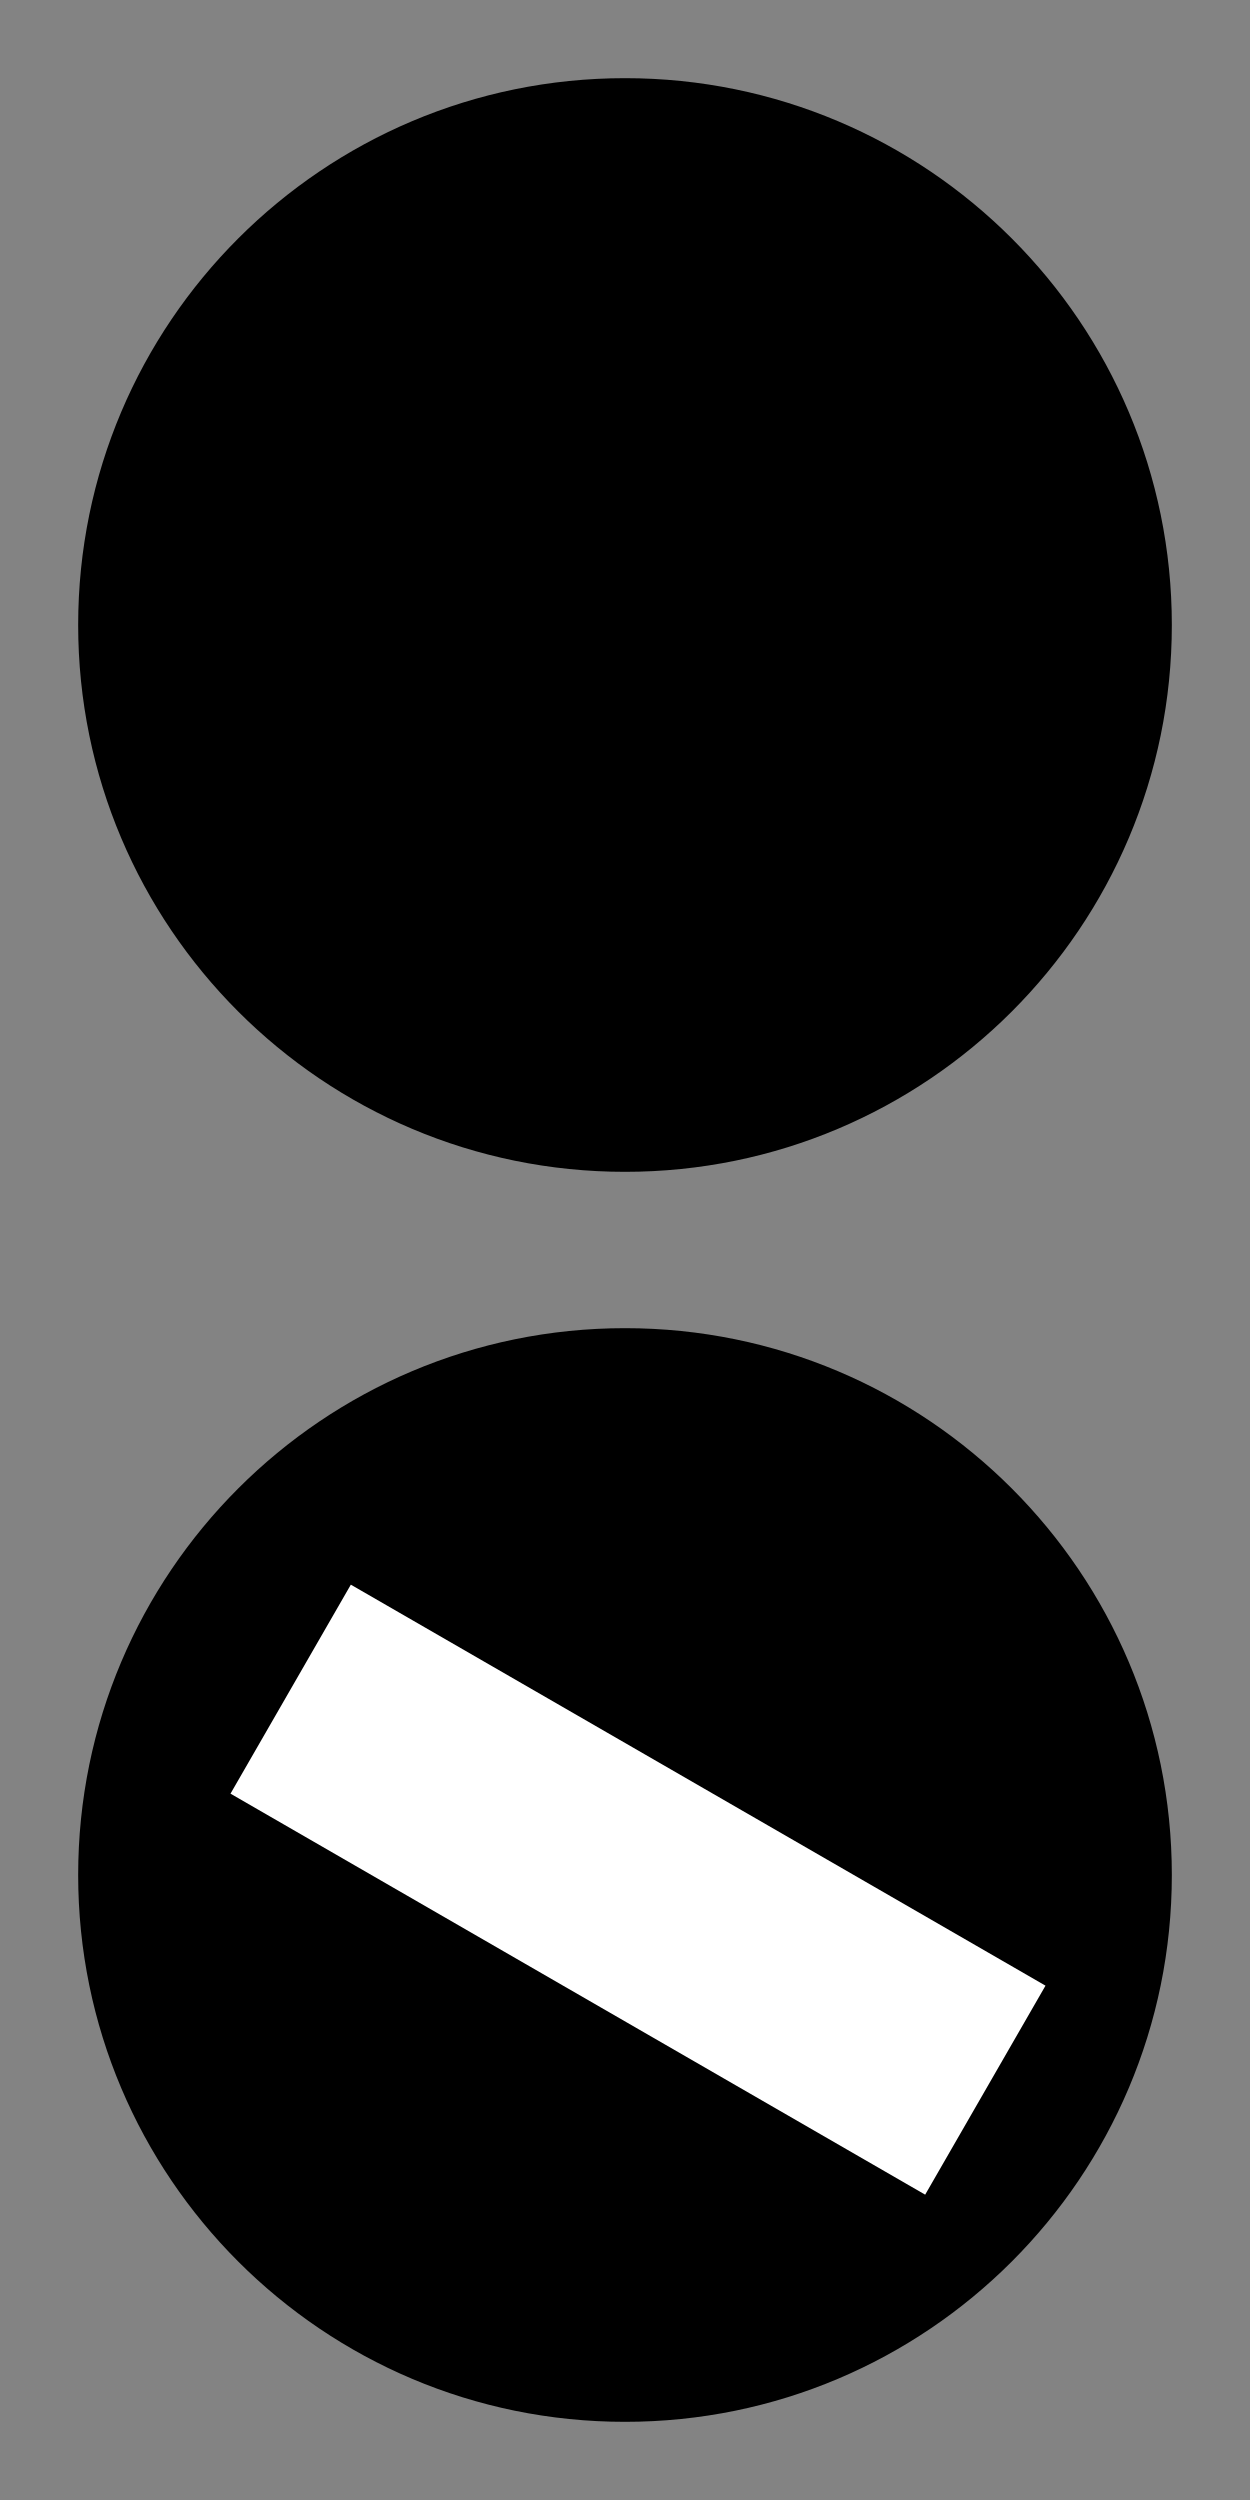
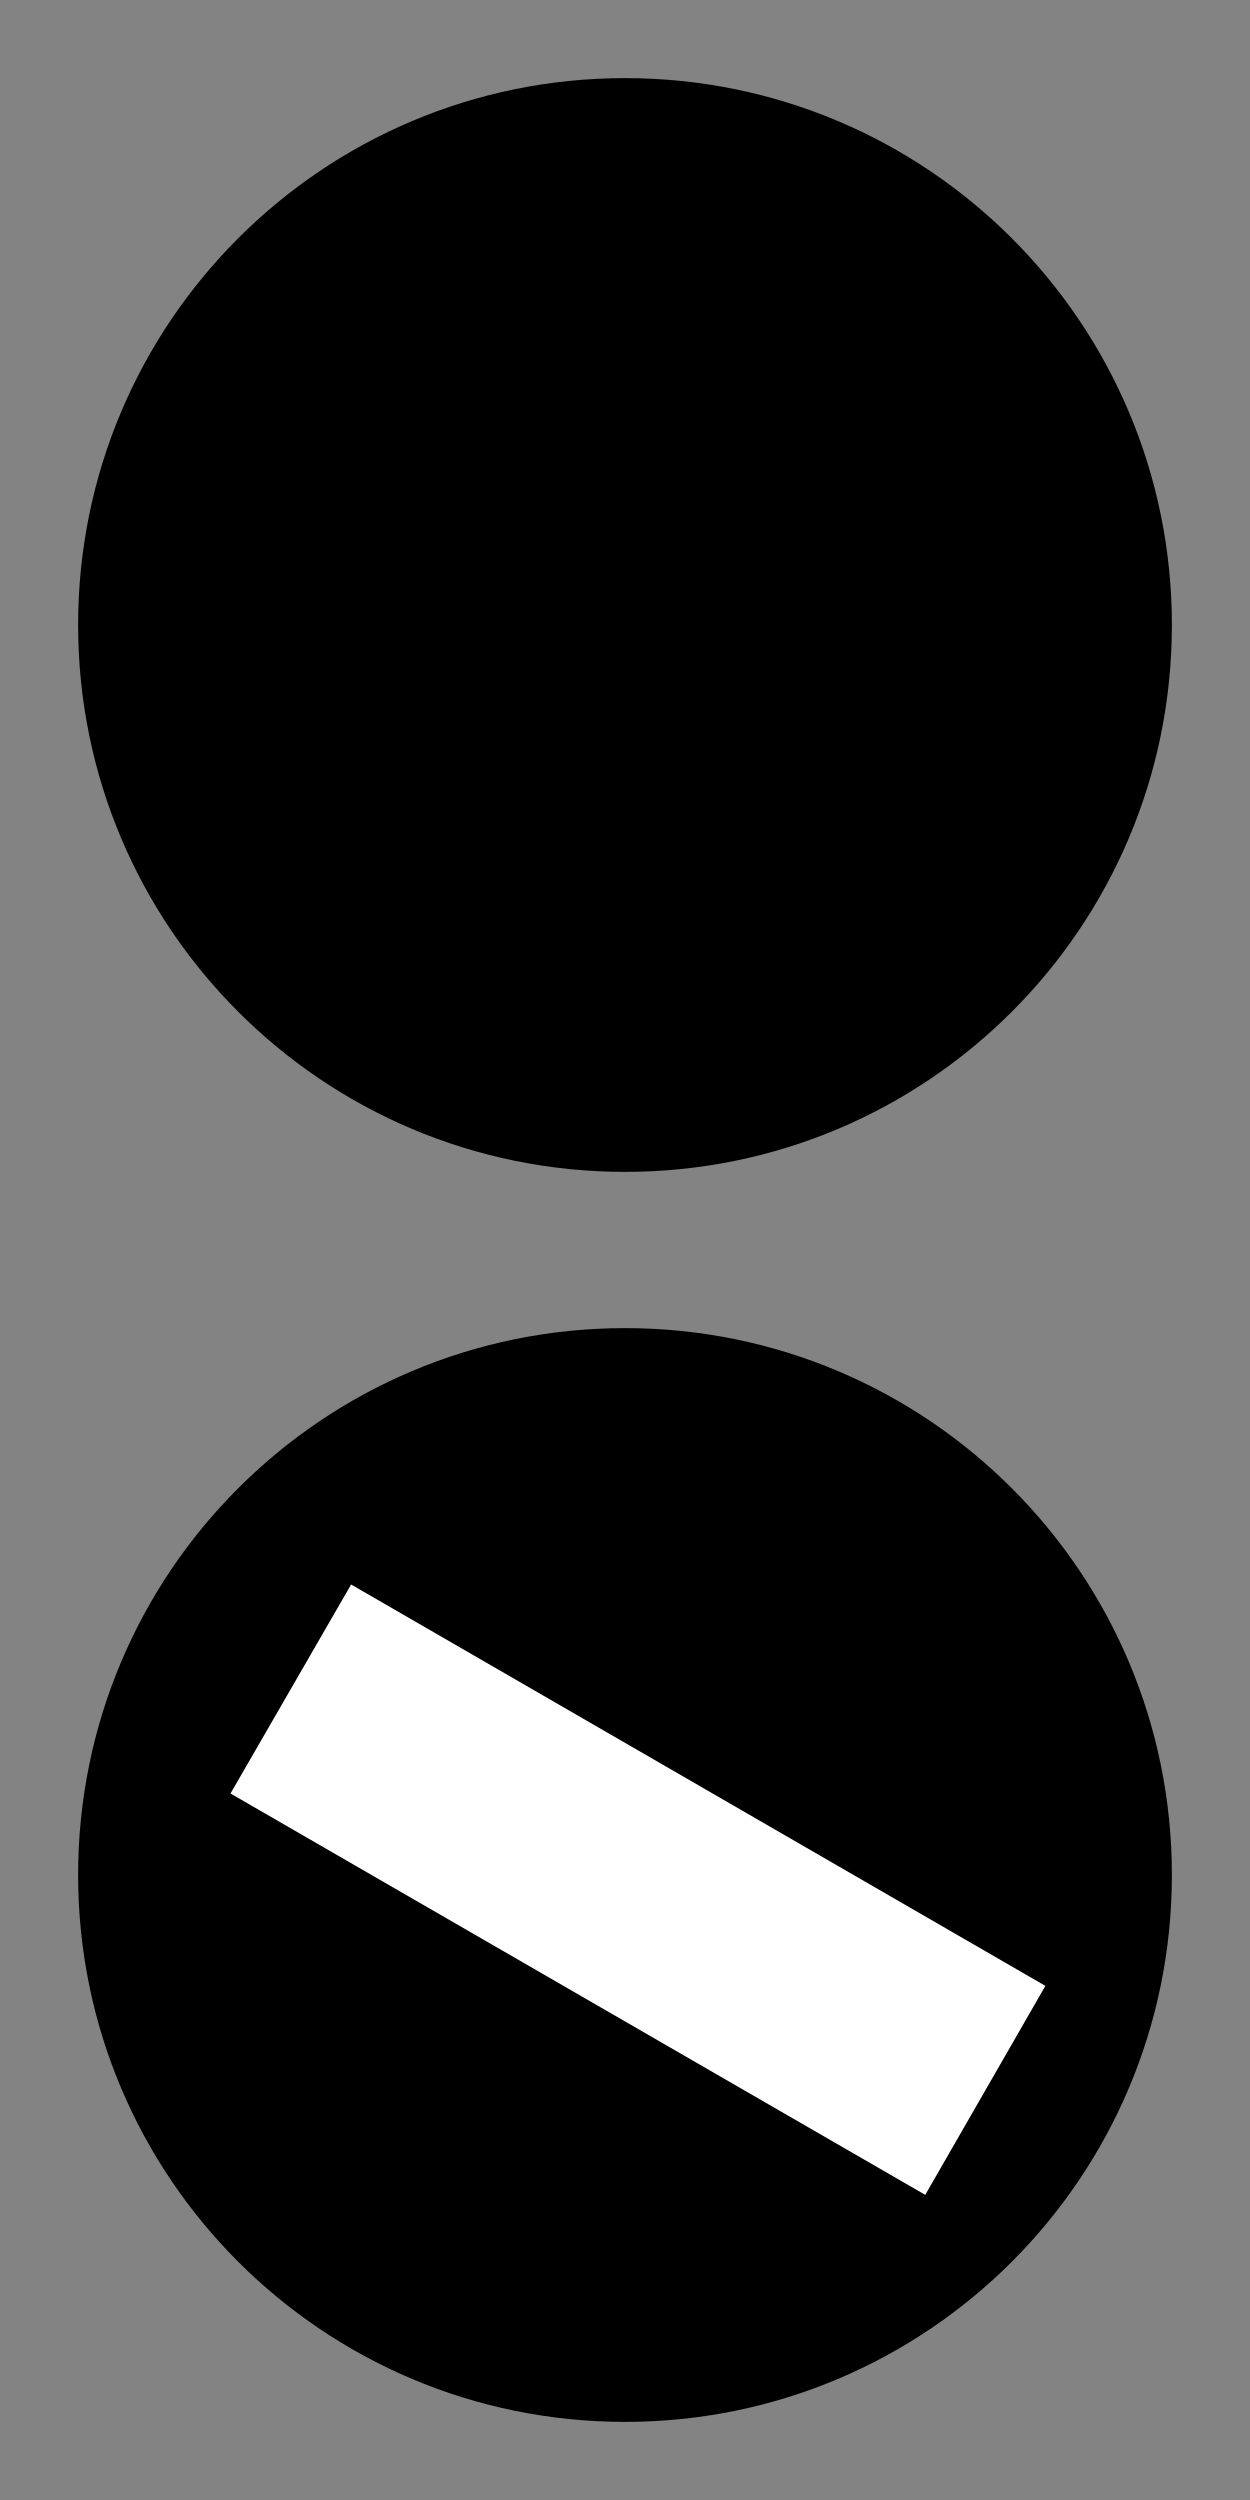
- <svg xmlns="http://www.w3.org/2000/svg" width="7.5" height="15" viewBox="0 0 7.5 15">
-   <path fill-rule="nonzero" fill="rgb(51.373%, 51.373%, 51.373%)" fill-opacity="1" d="M 0 0 L 7.5 0 L 7.5 15 L 0 15 Z M 0 0 " />
-   <path fill-rule="nonzero" fill="rgb(0%, 0%, 0%)" fill-opacity="1" d="M 7.031 11.25 C 7.031 13.062 5.562 14.531 3.75 14.531 C 1.938 14.531 0.469 13.062 0.469 11.25 C 0.469 9.438 1.938 7.969 3.75 7.969 C 5.562 7.969 7.031 9.438 7.031 11.25 Z M 7.031 11.25 " />
-   <path fill-rule="nonzero" fill="rgb(100%, 100%, 100%)" fill-opacity="1" d="M 1.383 10.762 L 2.105 9.508 L 6.273 11.914 L 5.551 13.168 Z M 1.383 10.762 " />
-   <path fill-rule="nonzero" fill="rgb(0%, 0%, 0%)" fill-opacity="1" d="M 3.75 7.031 C 1.938 7.031 0.469 5.562 0.469 3.75 C 0.469 1.938 1.938 0.469 3.75 0.469 C 5.562 0.469 7.031 1.938 7.031 3.75 C 7.031 5.562 5.562 7.031 3.75 7.031 Z M 3.75 7.031 " />
+ <svg xmlns="http://www.w3.org/2000/svg" width="10" height="20" viewBox="0 0 10 20">
+   <rect x="-1" y="-2" width="12" height="24" fill="rgb(51.373%, 51.373%, 51.373%)" fill-opacity="1" />
+   <path fill-rule="nonzero" fill="rgb(0%, 0%, 0%)" fill-opacity="1" d="M 9.375 15 C 9.375 17.418 7.418 19.375 5 19.375 C 2.582 19.375 0.625 17.418 0.625 15 C 0.625 12.582 2.582 10.625 5 10.625 C 7.418 10.625 9.375 12.582 9.375 15 Z M 9.375 15 " />
+   <path fill-rule="nonzero" fill="rgb(100%, 100%, 100%)" fill-opacity="1" d="M 1.844 14.348 L 2.809 12.676 L 8.363 15.887 L 7.402 17.559 Z M 1.844 14.348 " />
+   <path fill-rule="nonzero" fill="rgb(0%, 0%, 0%)" fill-opacity="1" d="M 5 9.375 C 2.582 9.375 0.625 7.418 0.625 5 C 0.625 2.582 2.582 0.625 5 0.625 C 7.418 0.625 9.375 2.582 9.375 5 C 9.375 7.418 7.418 9.375 5 9.375 Z M 5 9.375 " />
</svg>
